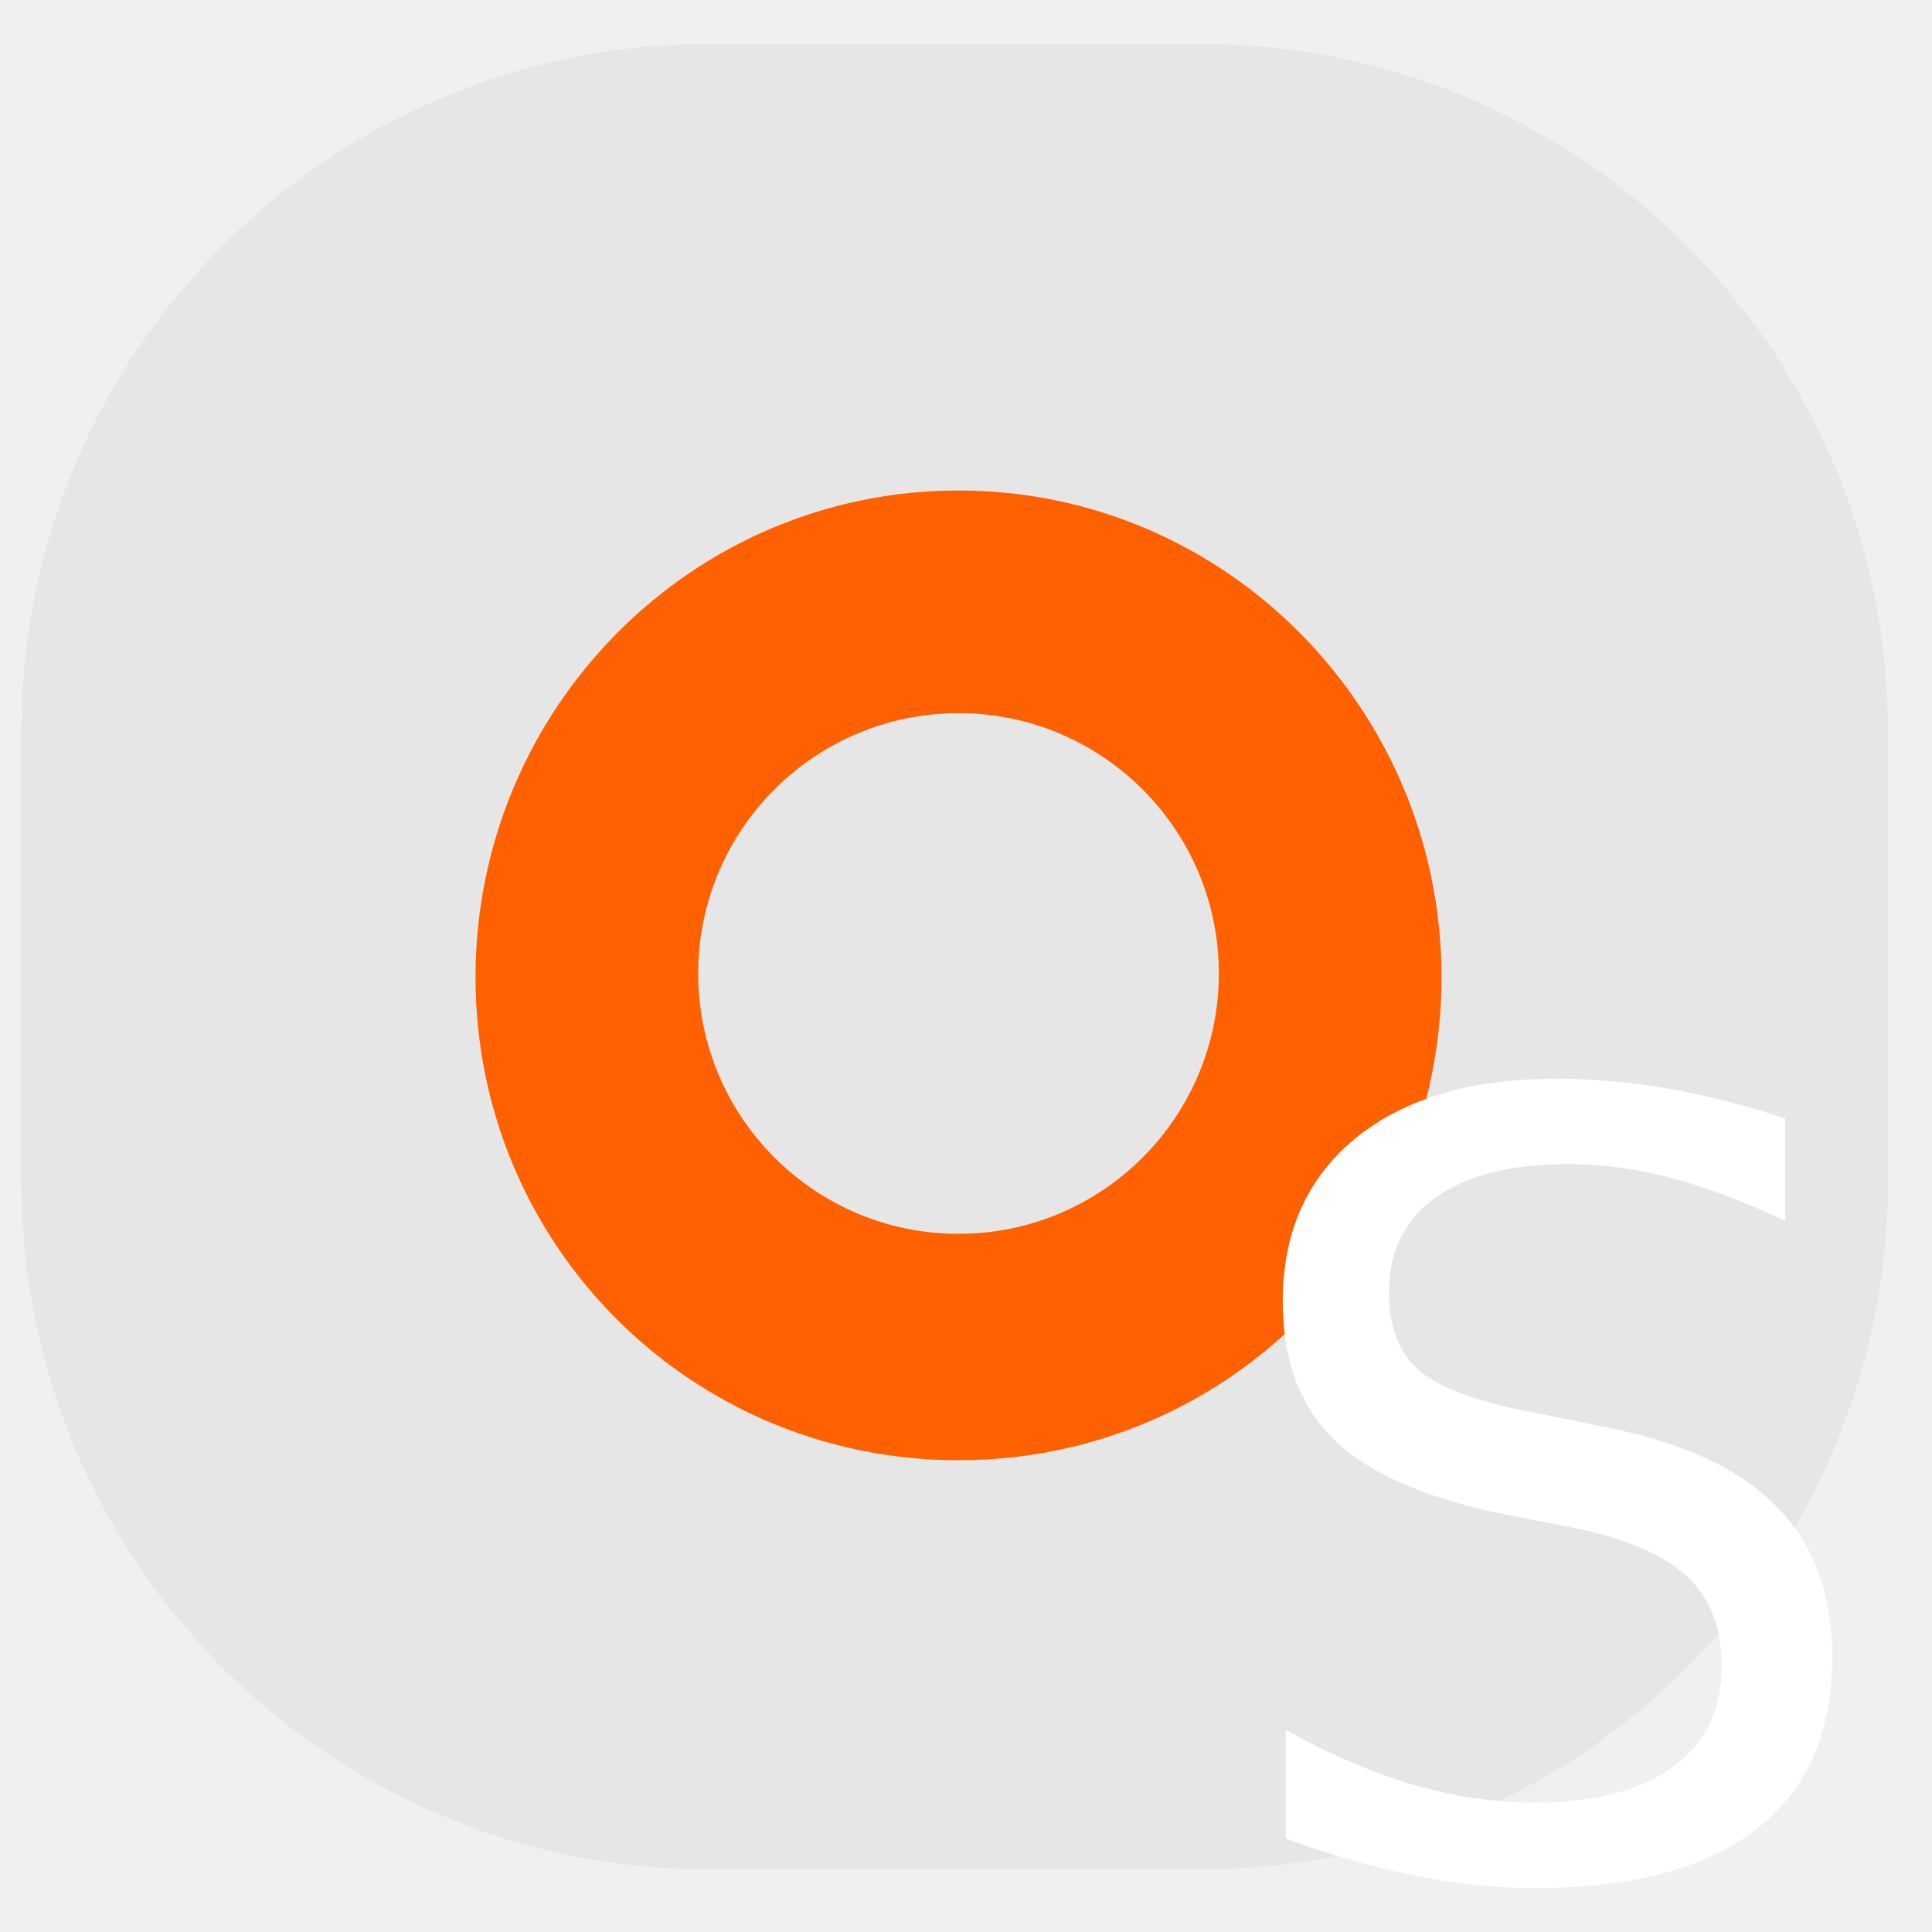
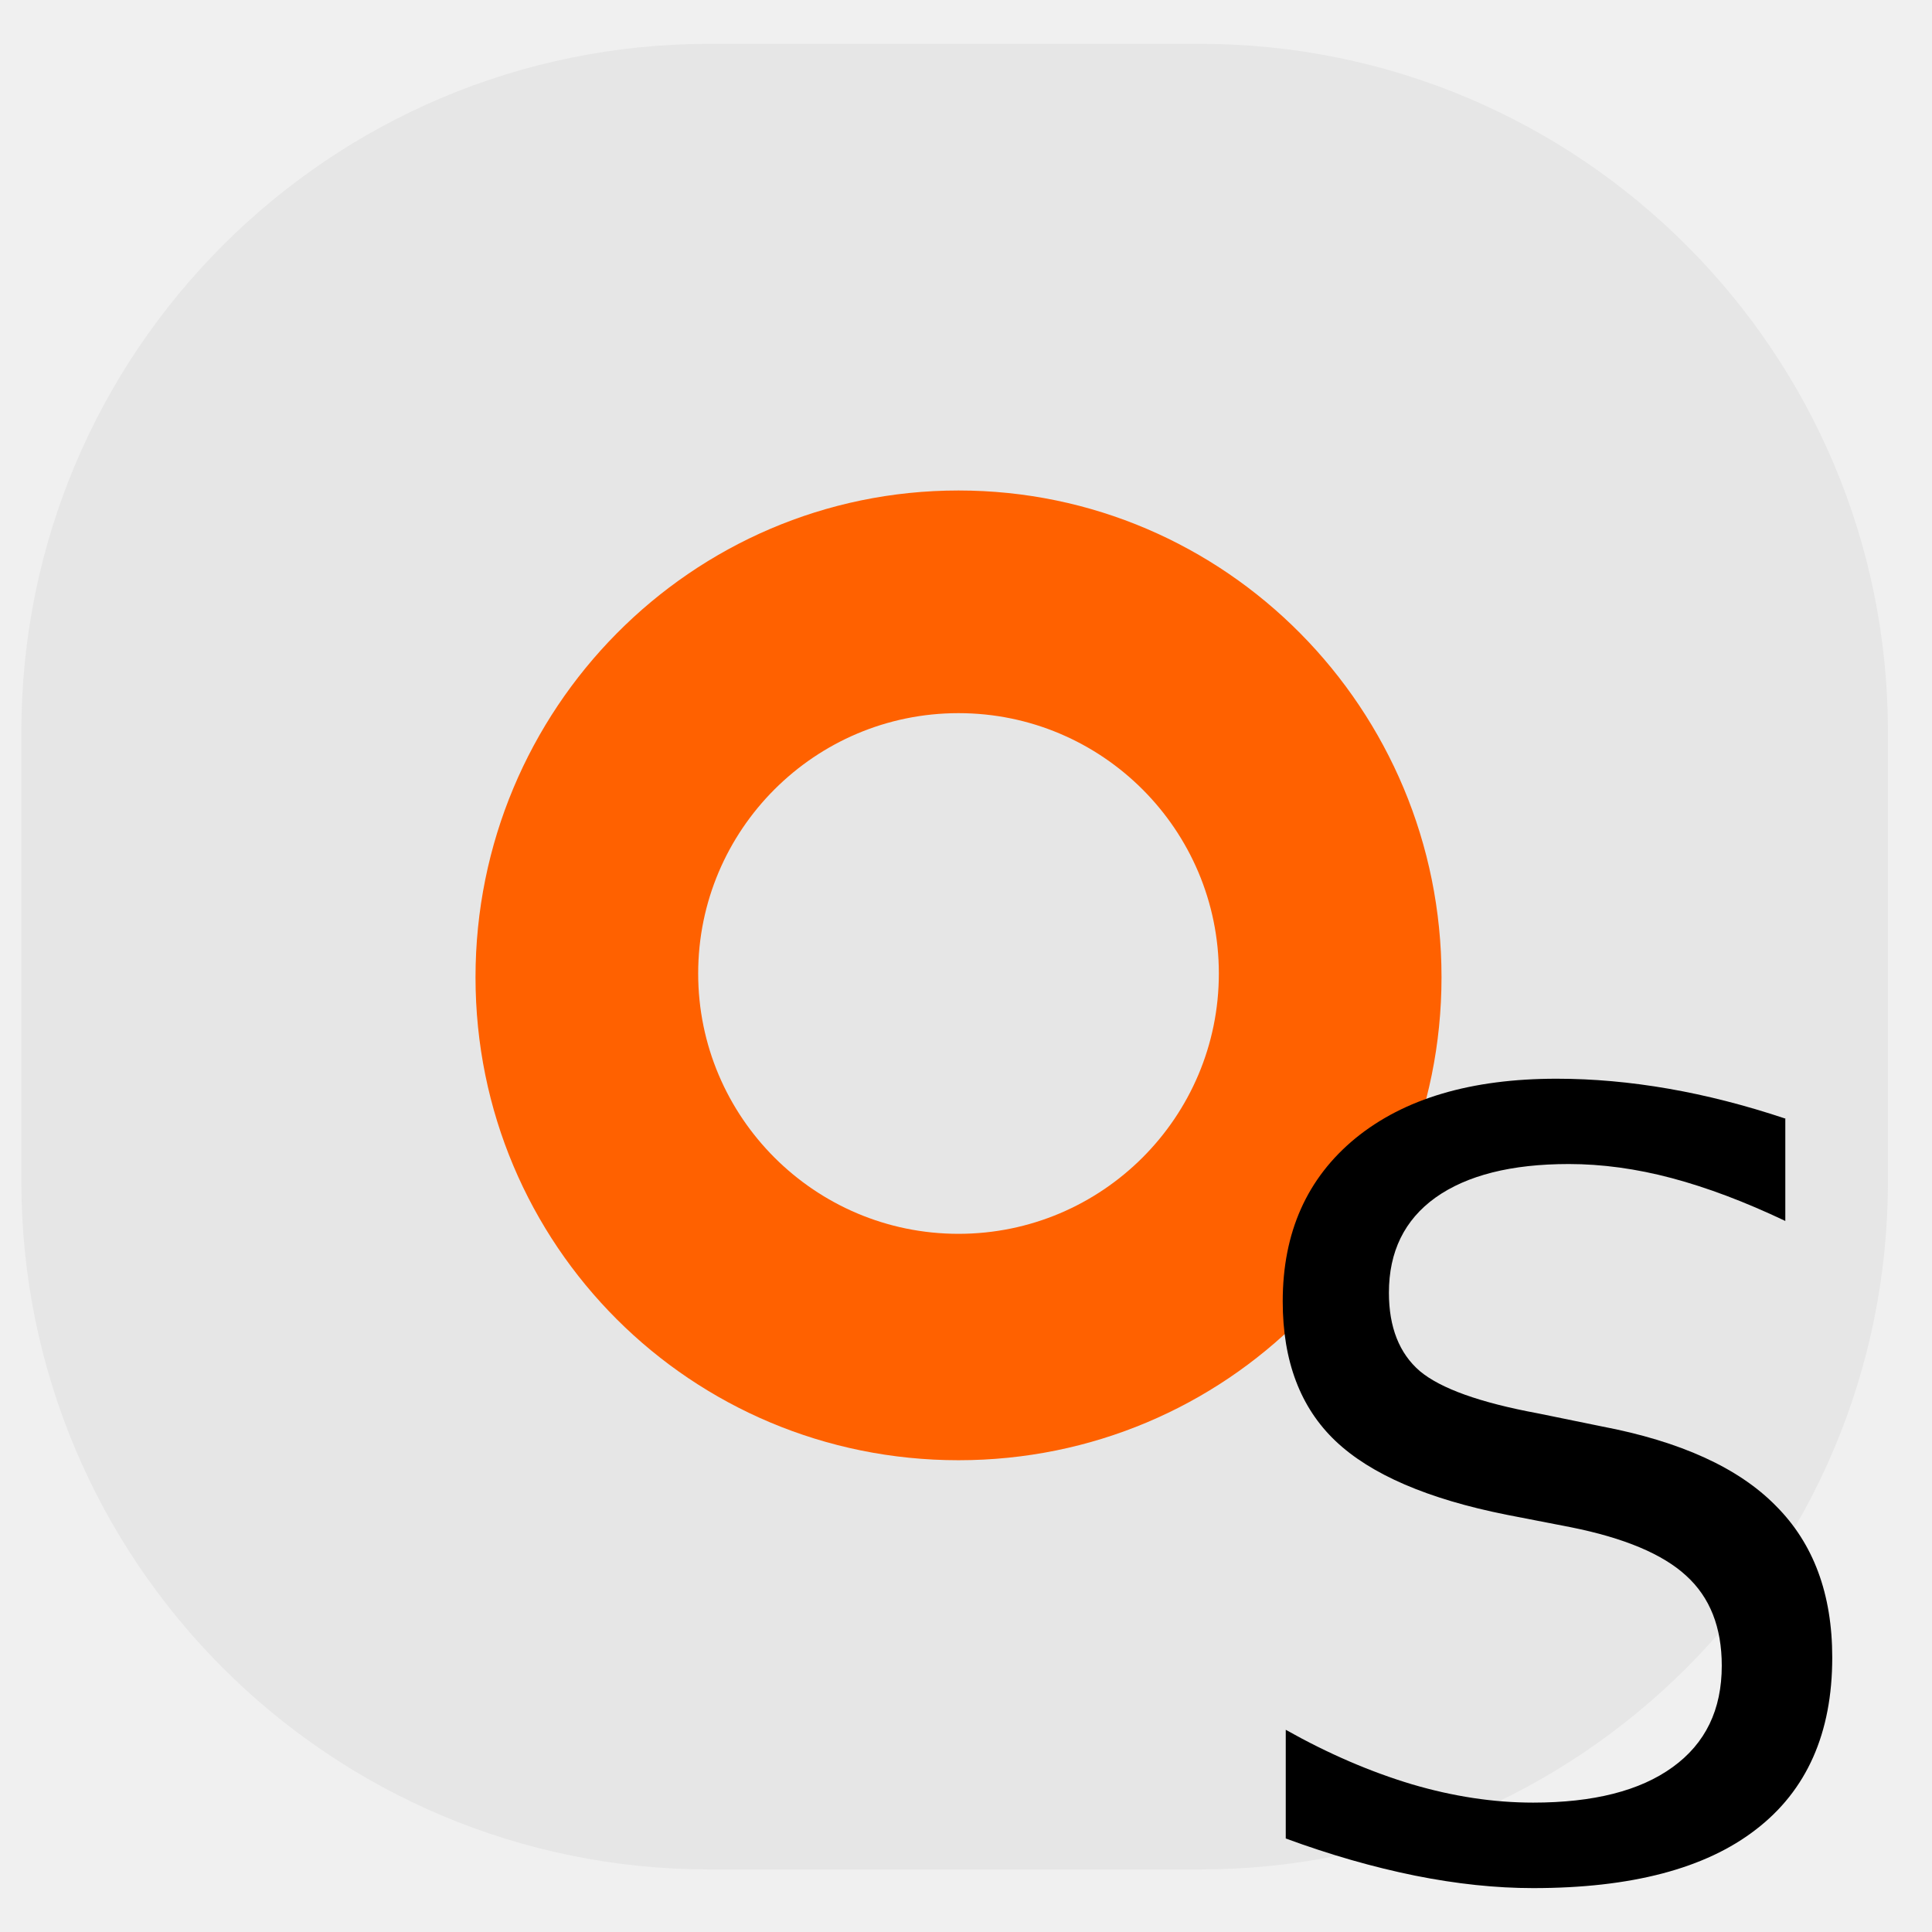
<svg xmlns="http://www.w3.org/2000/svg" version="1.1" width="16" height="16" id="svg2985">
  <defs id="defs2987" />
  <g id="layer1">
    <rect width="15.458" height="15.119" ry="5.697" x="0.177" y="0.363" id="rect4683-8" style="fill:#e6e6e6;fill-opacity:1;stroke:none" />
    <path d="m 7.938,4.062 c -2.214,0 -4,1.812 -4,4.031 0,2.22 1.786,4 4,4 2.214,0 4,-1.78 4,-4 0,-2.22 -1.786,-4.031 -4,-4.031 z m 0,1.844 c 1.19,0 2.156,0.966 2.156,2.156 0,1.19 -0.966,2.156 -2.156,2.156 -1.19,0 -2.156,-0.966 -2.156,-2.156 0,-1.19 0.966,-2.156 2.156,-2.156 z" id="path5768" style="fill:#ff6100;fill-opacity:1;stroke:none" />
-     <g transform="matrix(1.478063,0,0,1.478063,43.11077,-1.22672)" id="flowRoot4372-1" style="font-size:6px;font-style:normal;font-weight:normal;line-height:125%;letter-spacing:0px;word-spacing:0px;fill:#FFFFFF;fill-opacity:1;stroke:none;font-family:Sans">
+     <g transform="matrix(1.478063,0,0,1.478063,43.11077,-1.22672)" id="flowRoot4372-1" style="font-size:6px;font-style:normal;font-weight:normal;line-height:125%;letter-spacing:0px;word-spacing:0px;fill:#000000;fill-opacity:1;stroke:none;font-family:Sans">
      <path d="m -19.164,7.094 0,0.577 c -0.225,-0.107 -0.437,-0.187 -0.636,-0.24 -0.199,-0.053 -0.392,-0.079 -0.577,-0.079 -0.322,4e-6 -0.571,0.063 -0.747,0.188 -0.174,0.125 -0.261,0.303 -0.261,0.533 -1e-6,0.193 0.058,0.34 0.173,0.439 0.117,0.098 0.338,0.177 0.662,0.237 l 0.357,0.073 c 0.441,0.084 0.767,0.232 0.976,0.445 0.211,0.211 0.316,0.494 0.316,0.85 -3e-6,0.424 -0.143,0.745 -0.428,0.964 -0.283,0.219 -0.699,0.328 -1.248,0.328 -0.207,0 -0.428,-0.023 -0.662,-0.07 -0.232,-0.047 -0.474,-0.116 -0.724,-0.208 l 0,-0.609 c 0.24,0.135 0.476,0.236 0.706,0.305 0.23,0.068 0.457,0.103 0.68,0.103 0.338,1e-6 0.599,-0.066 0.782,-0.199 0.184,-0.133 0.275,-0.322 0.275,-0.568 -3e-6,-0.215 -0.066,-0.383 -0.199,-0.504 -0.131,-0.121 -0.347,-0.212 -0.647,-0.272 l -0.36,-0.07 c -0.441,-0.088 -0.761,-0.226 -0.958,-0.413 -0.197,-0.187 -0.296,-0.448 -0.296,-0.782 -1e-6,-0.387 0.136,-0.691 0.407,-0.914 0.273,-0.223 0.649,-0.334 1.128,-0.334 0.205,4.4e-6 0.414,0.019 0.627,0.056 0.213,0.037 0.431,0.093 0.653,0.167" id="path4507-6" />
    </g>
  </g>
</svg>
